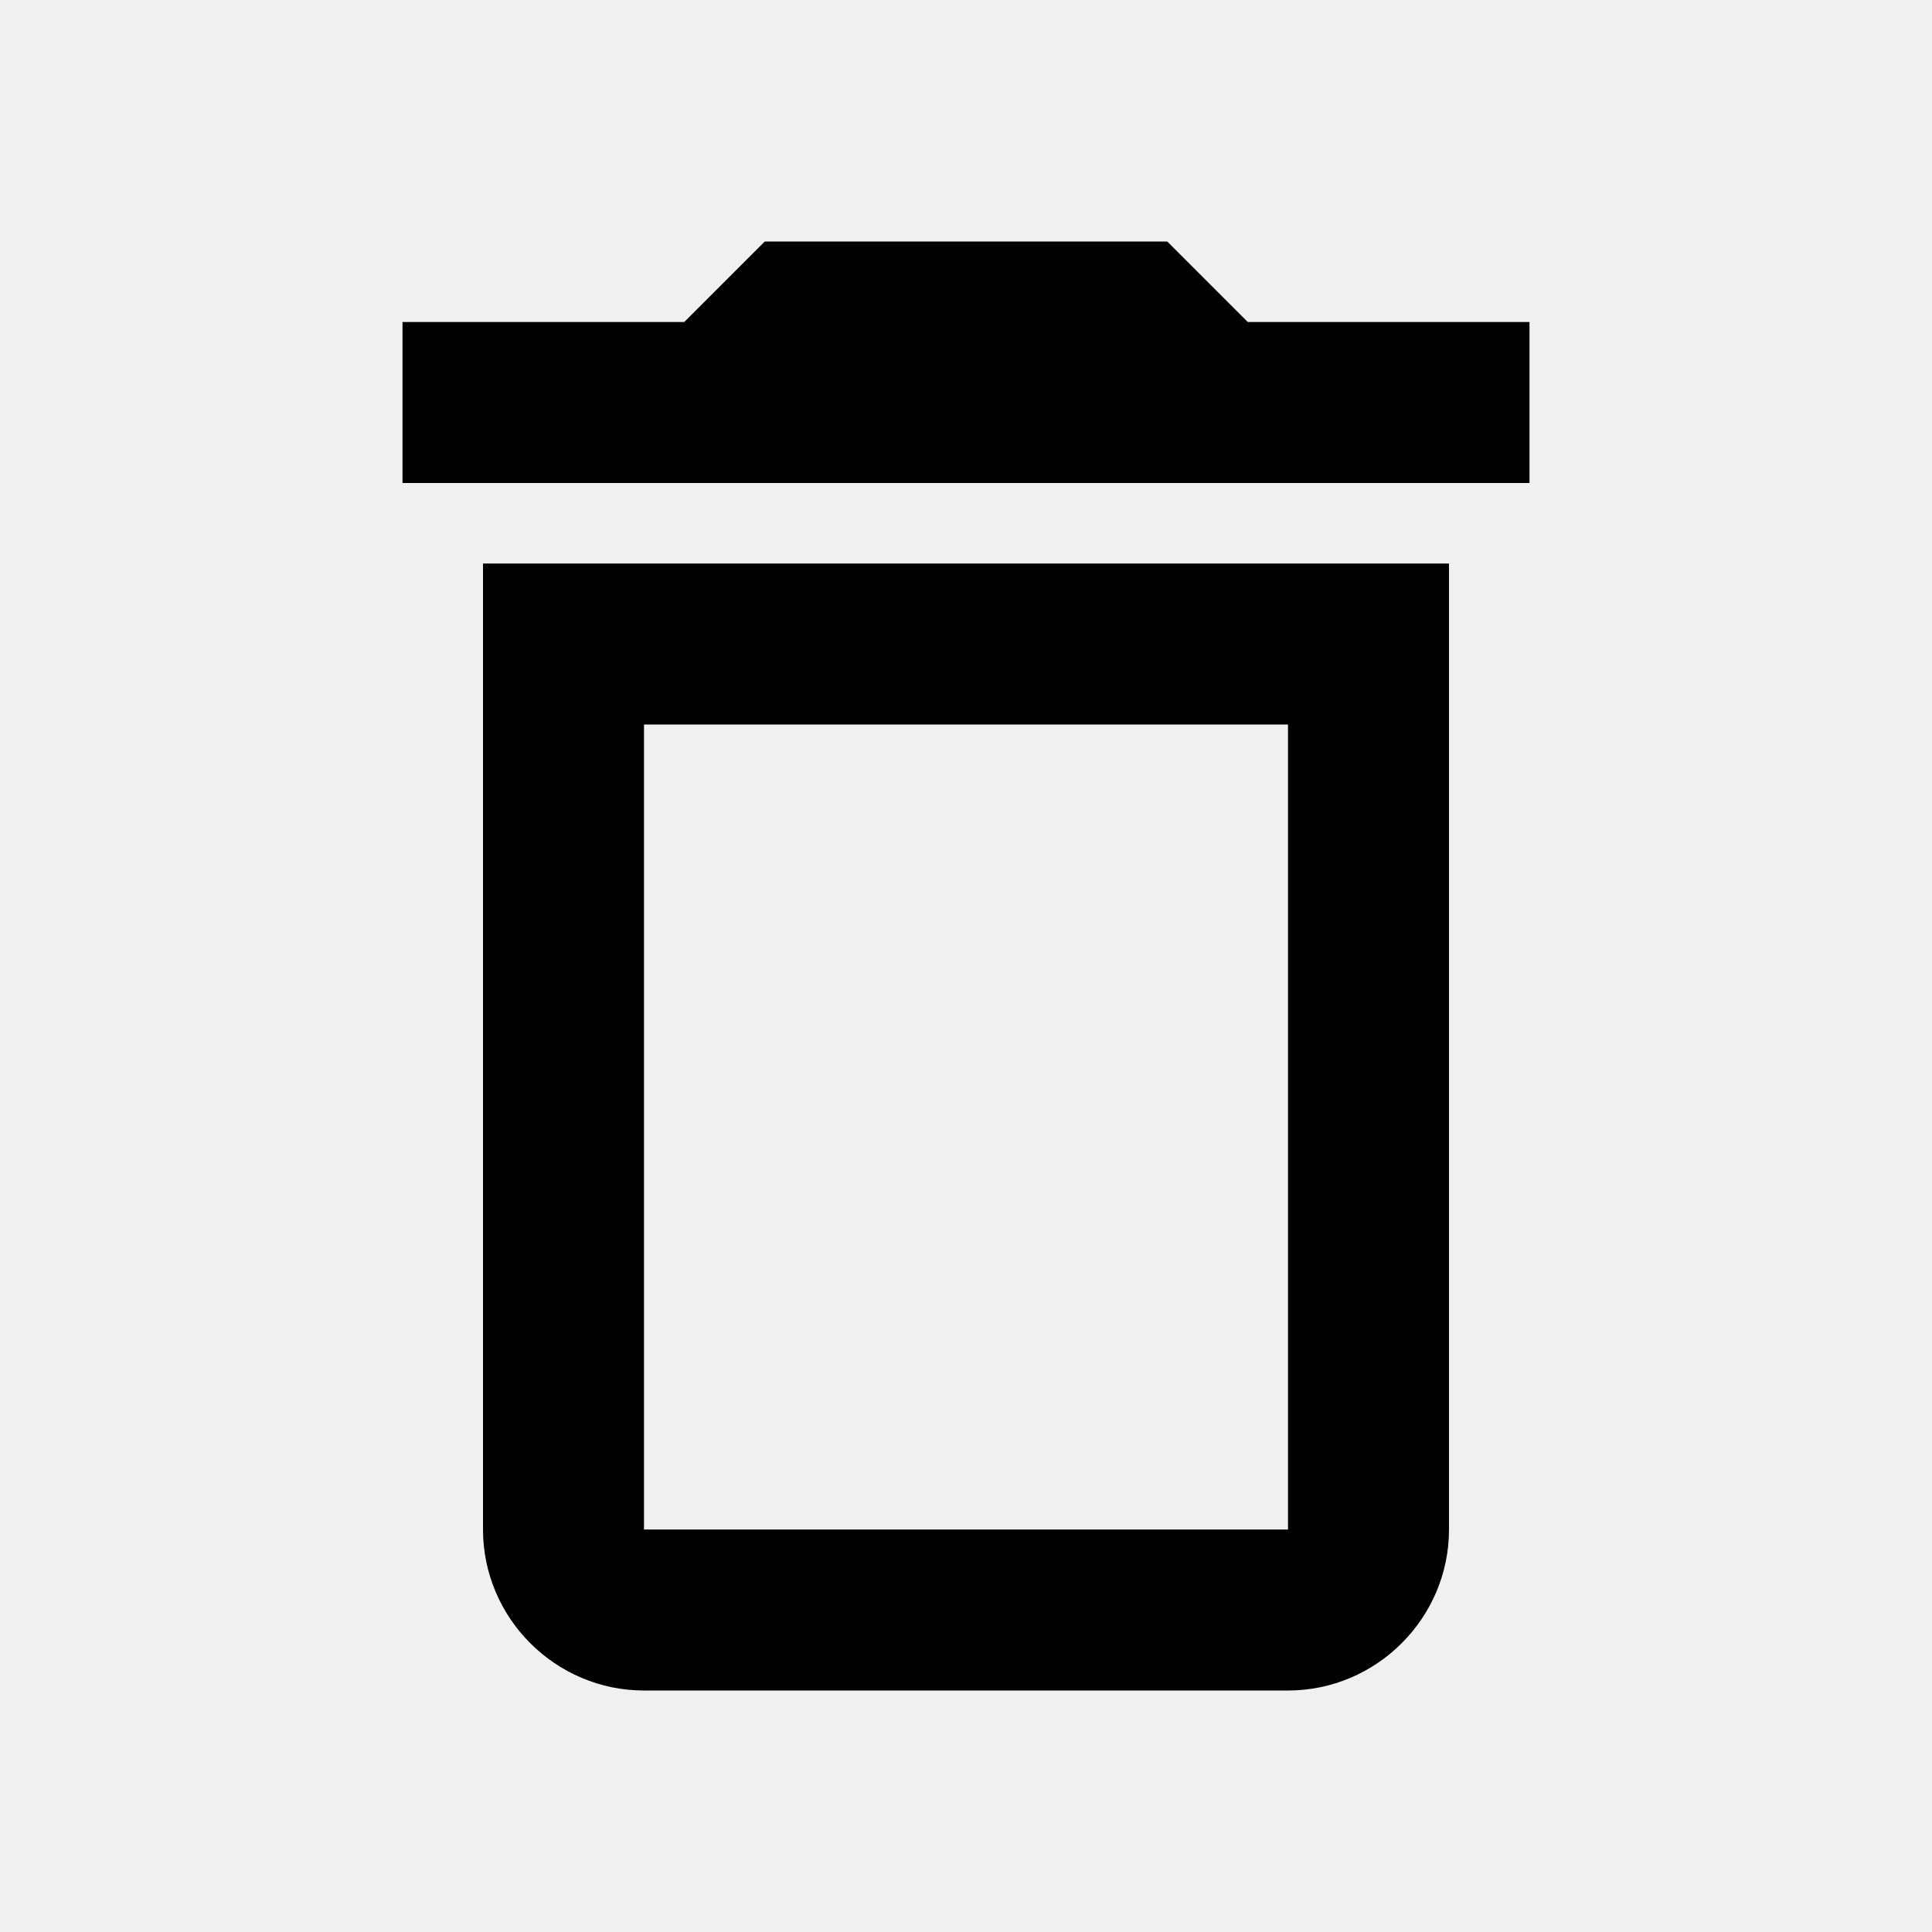
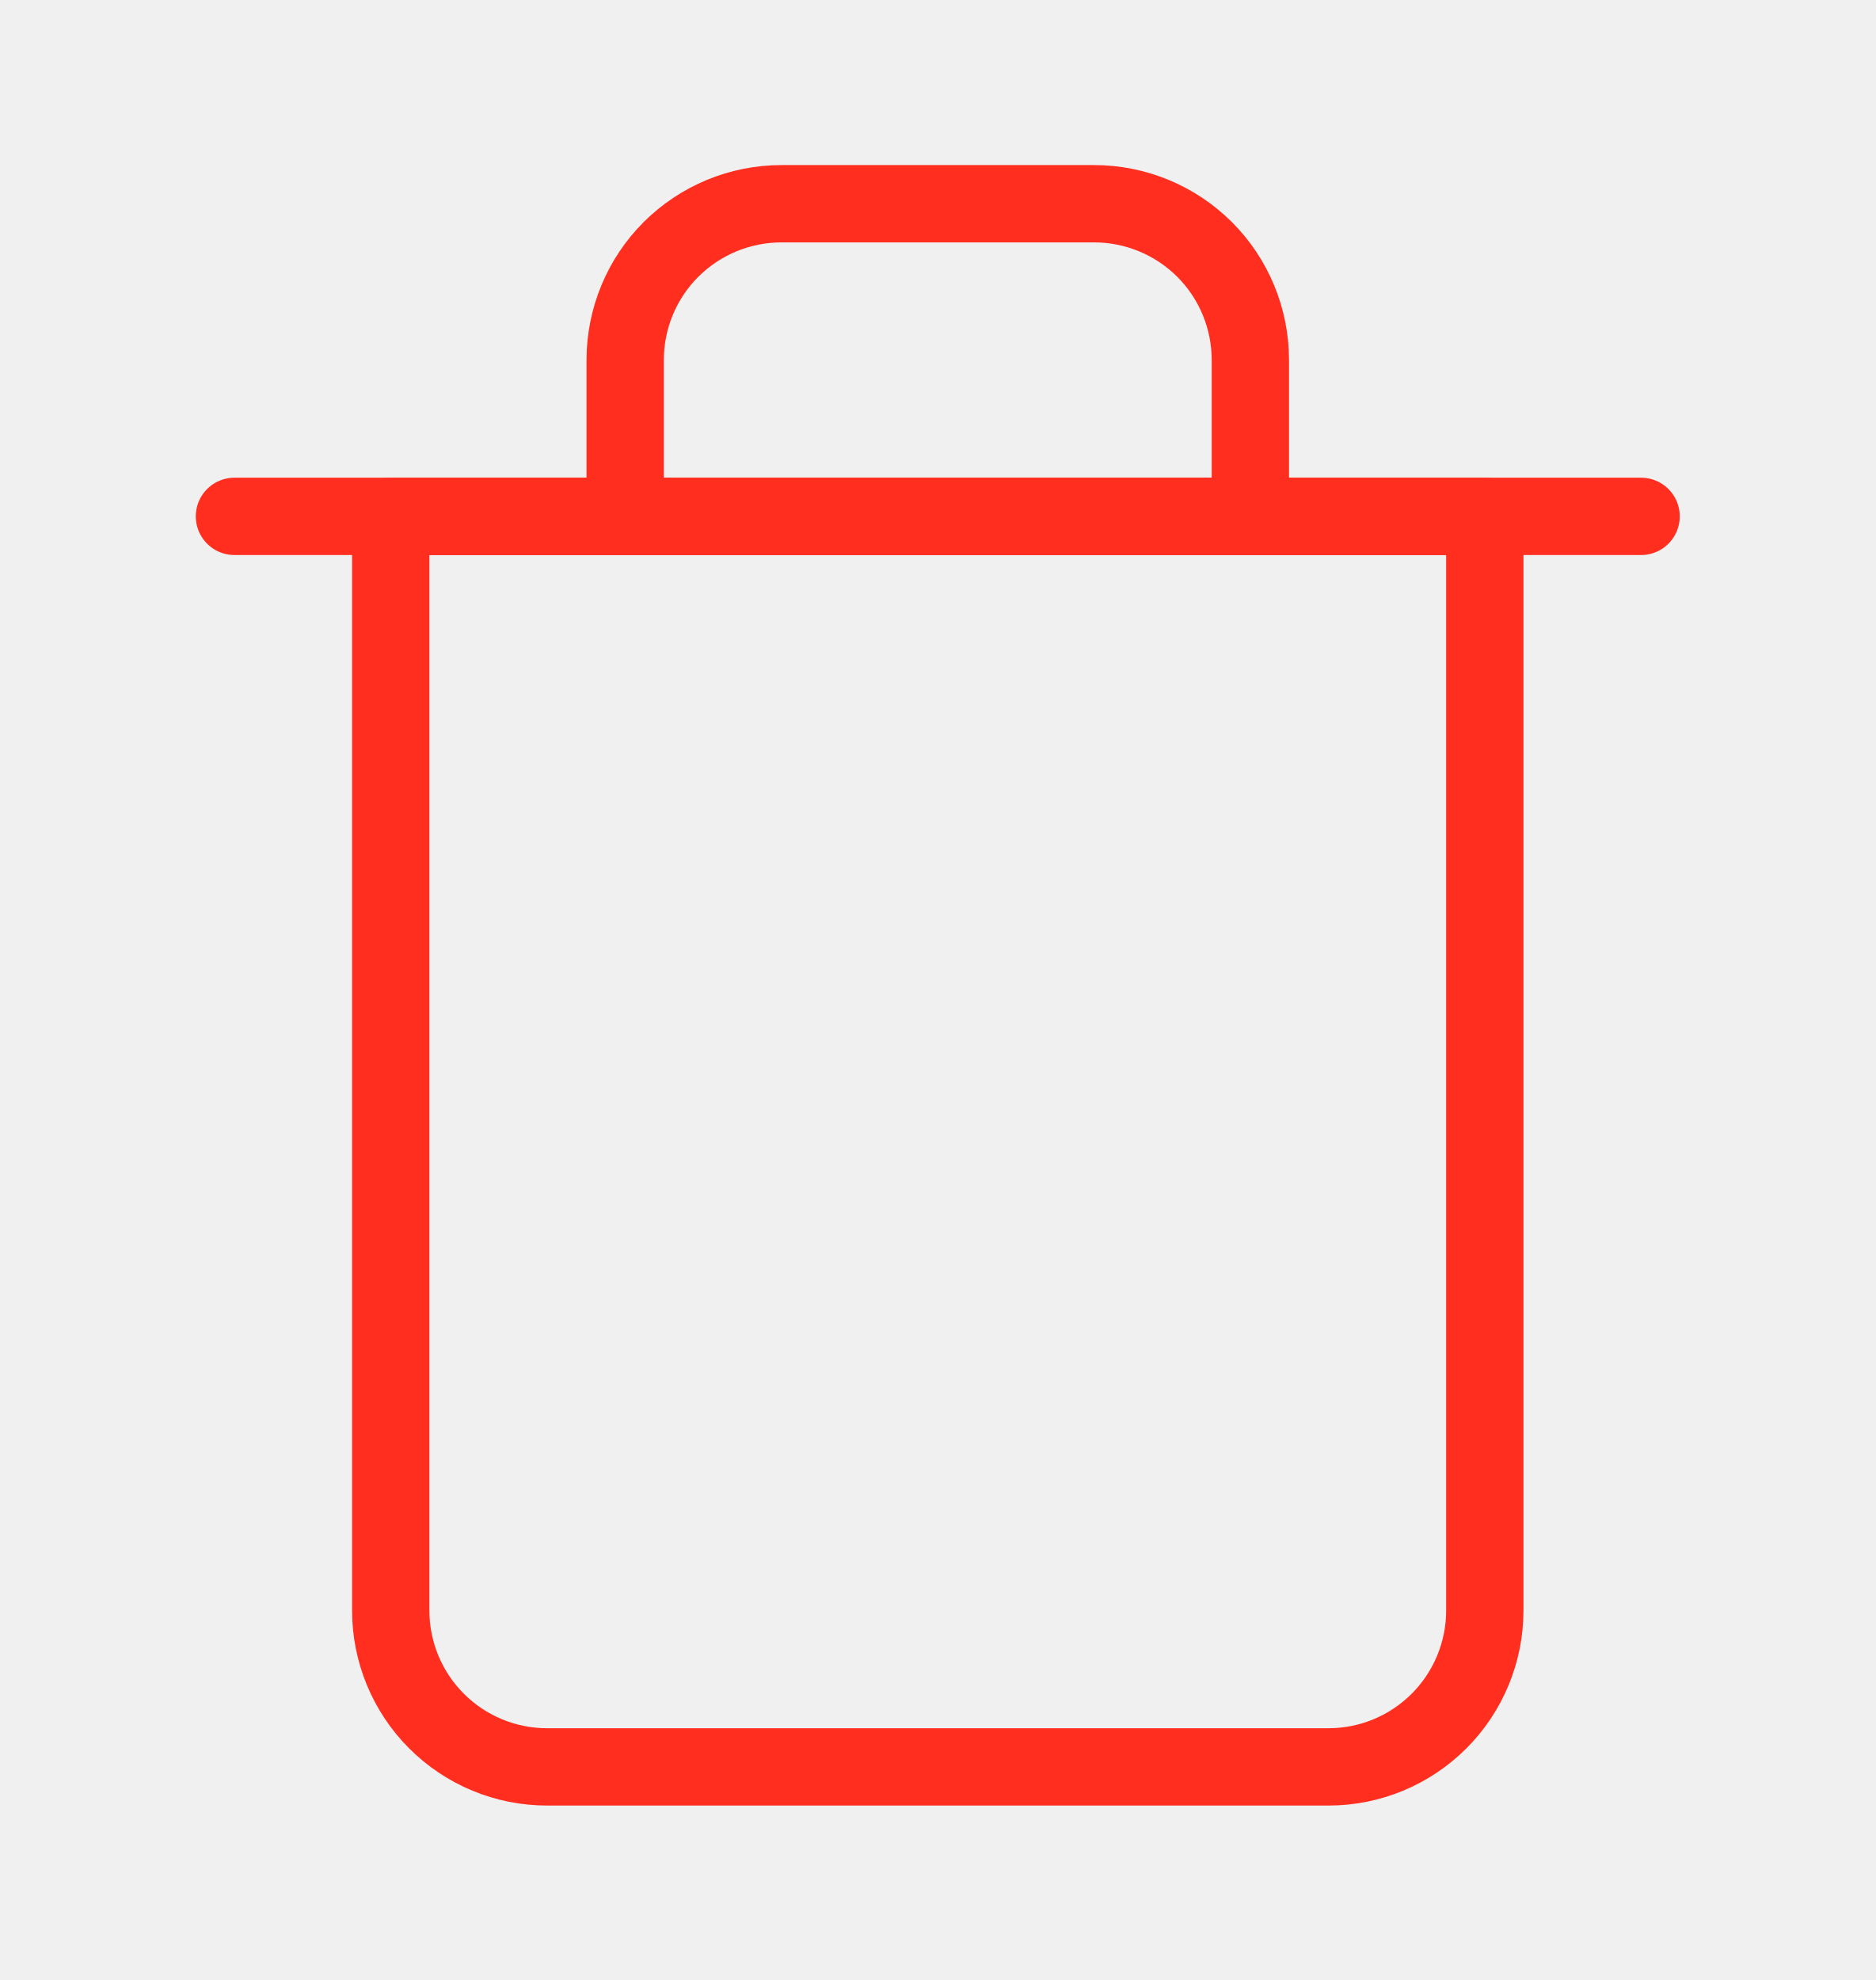
- <svg xmlns="http://www.w3.org/2000/svg" width="24" height="24" viewBox="0 0 24 24" fill="none">
-   <g id="Delete" clip-path="url(#clip0_259_232)">
-     <path id="Vector" d="M16 9V19H8V9H16ZM14.5 3H9.5L8.5 4H5V6H19V4H15.5L14.5 3ZM18 7H6V19C6 20.1 6.9 21 8 21H16C17.1 21 18 20.1 18 19V7Z" fill="currentColor" />
-   </g>
-   <defs>
-     <clipPath id="clip0_259_232">
-       <rect width="24" height="24" fill="white" />
-     </clipPath>
-   </defs>
+ <svg xmlns="http://www.w3.org/2000/svg" width="18" height="19" viewBox="0 0 18 19" fill="none">
+   <path d="M2.25 4.955H3.75H15.75" stroke="#FF2E1F" stroke-width="0.742" stroke-linecap="round" stroke-linejoin="round" />
+   <path d="M6 4.955V3.455C6 3.057 6.158 2.675 6.439 2.394C6.721 2.113 7.102 1.955 7.5 1.955H10.5C10.898 1.955 11.279 2.113 11.561 2.394C11.842 2.675 12 3.057 12 3.455V4.955M14.25 4.955V15.455C14.25 15.852 14.092 16.234 13.811 16.515C13.529 16.797 13.148 16.955 12.75 16.955H5.25C4.852 16.955 4.471 16.797 4.189 16.515C3.908 16.234 3.75 15.852 3.75 15.455V4.955H14.25Z" stroke="#FF2E1F" stroke-width="0.742" stroke-linecap="round" stroke-linejoin="round" />
</svg>
